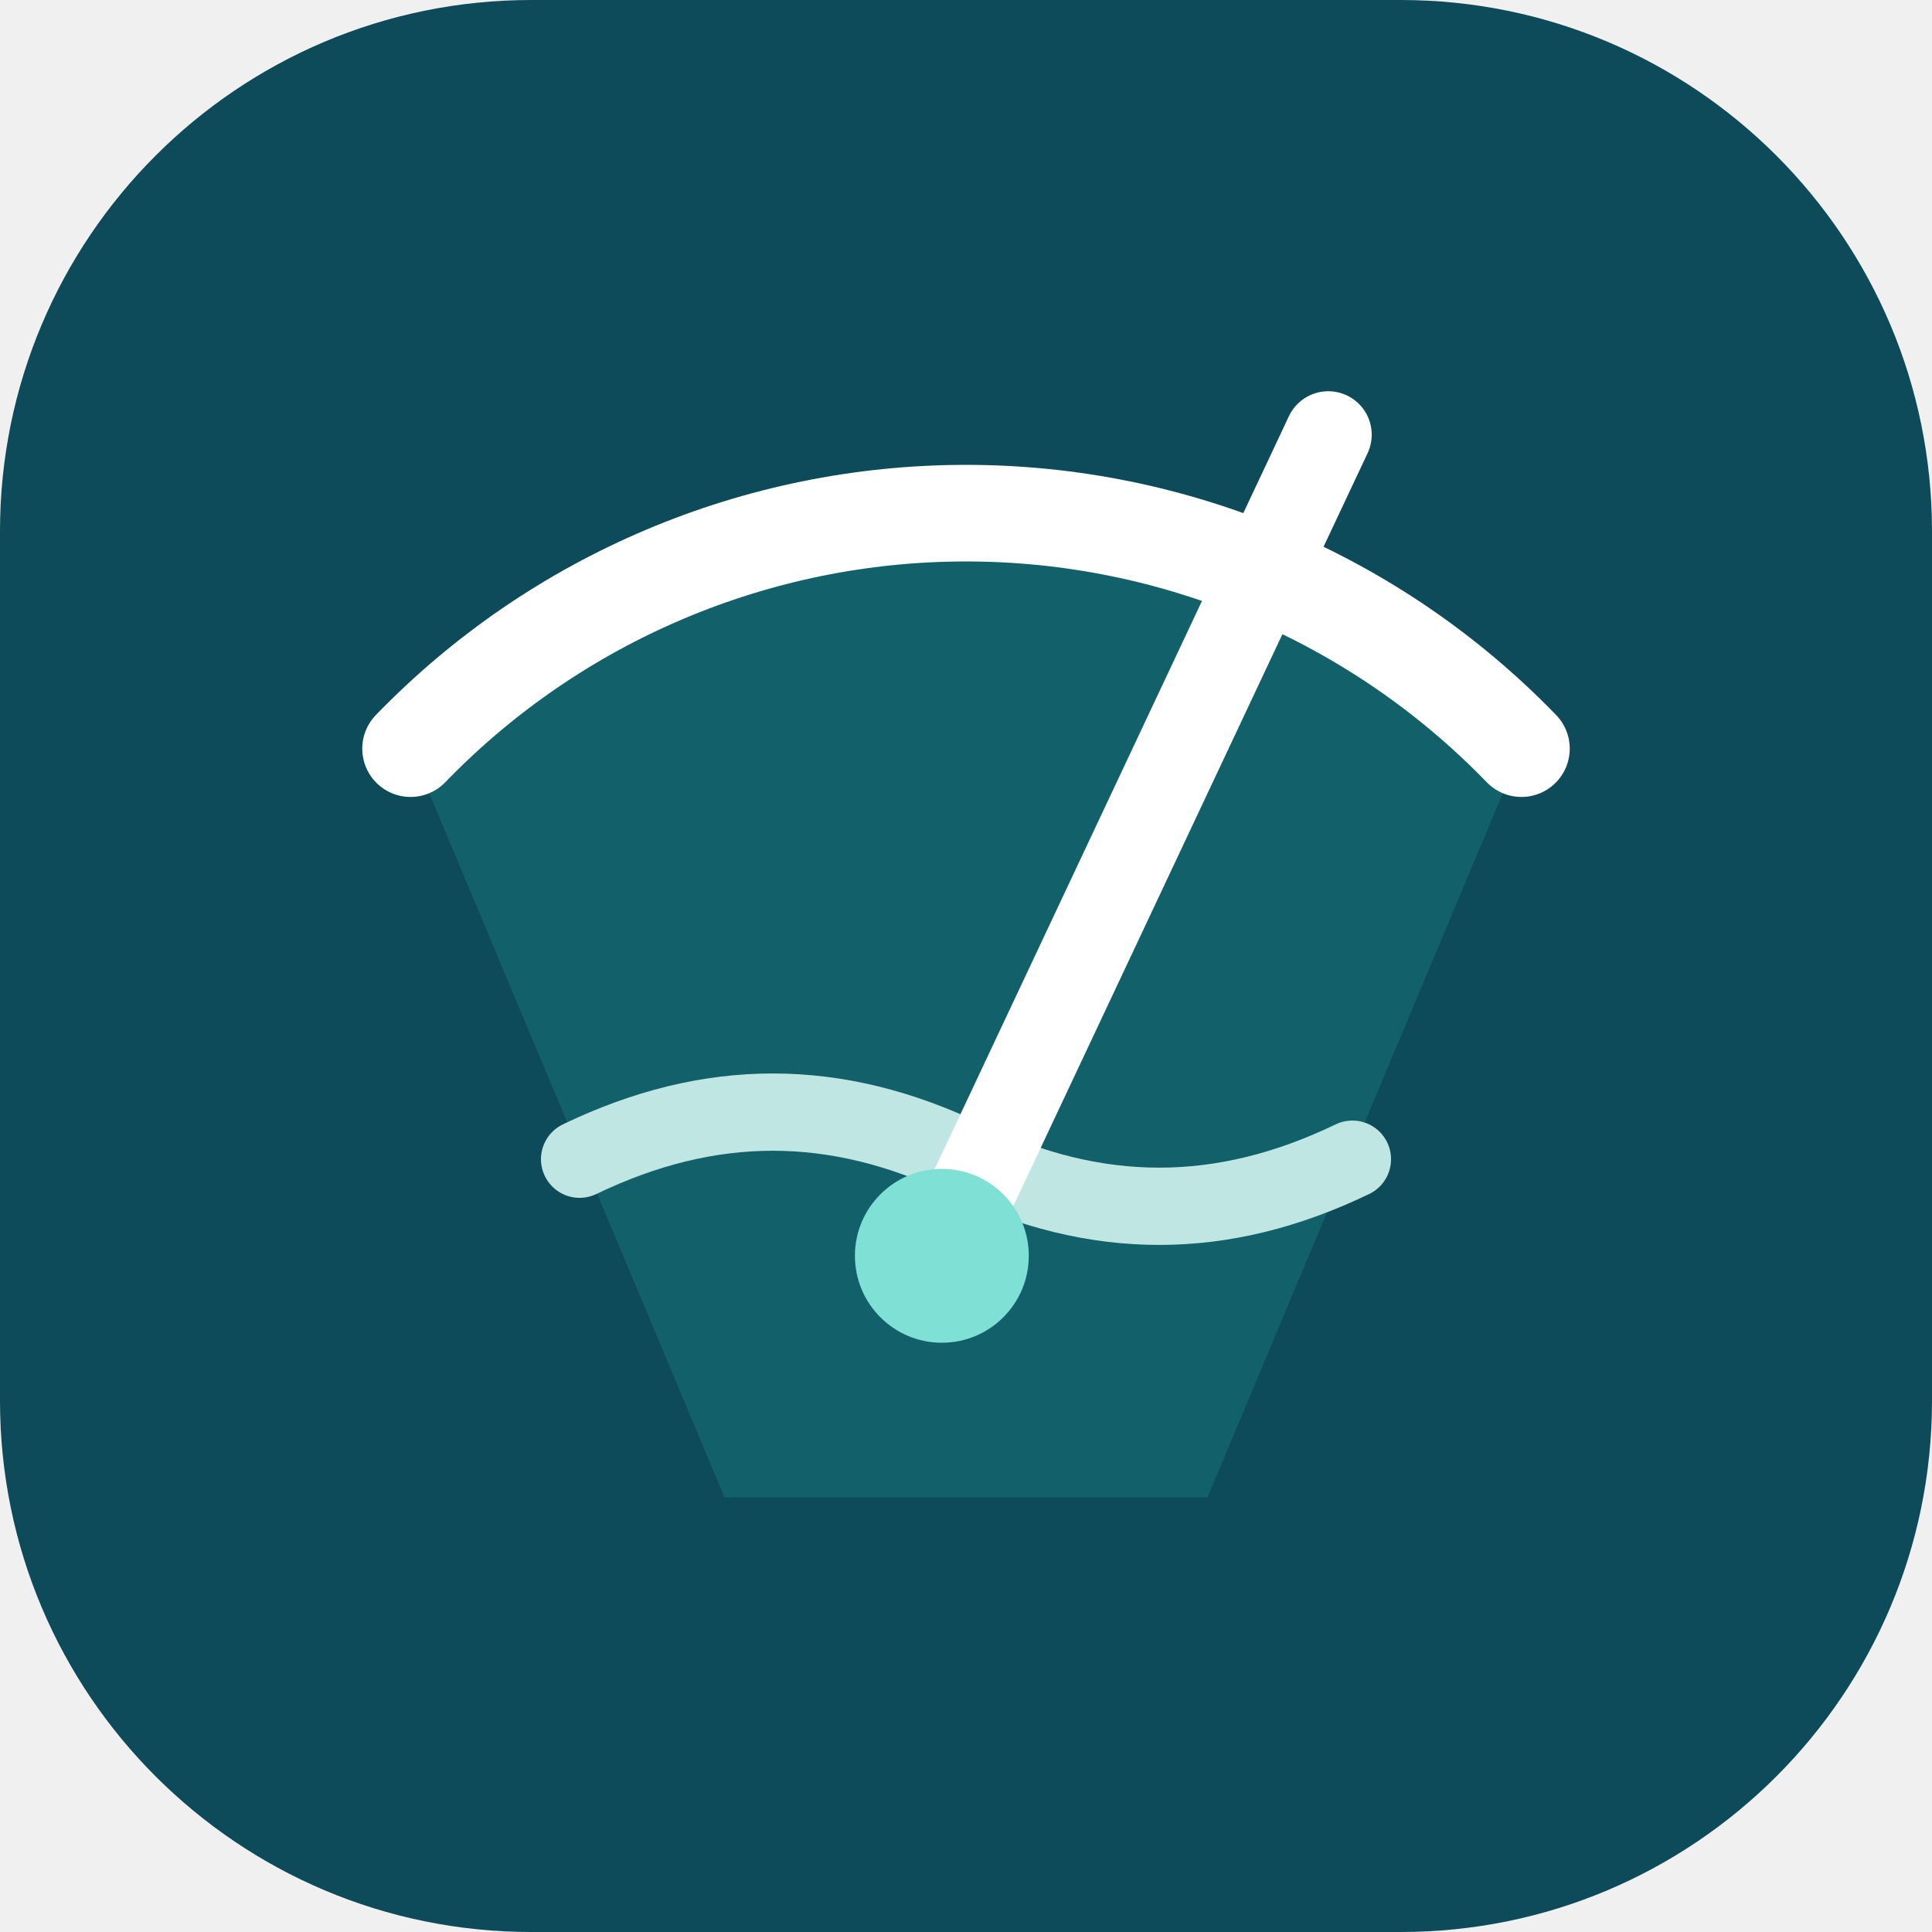
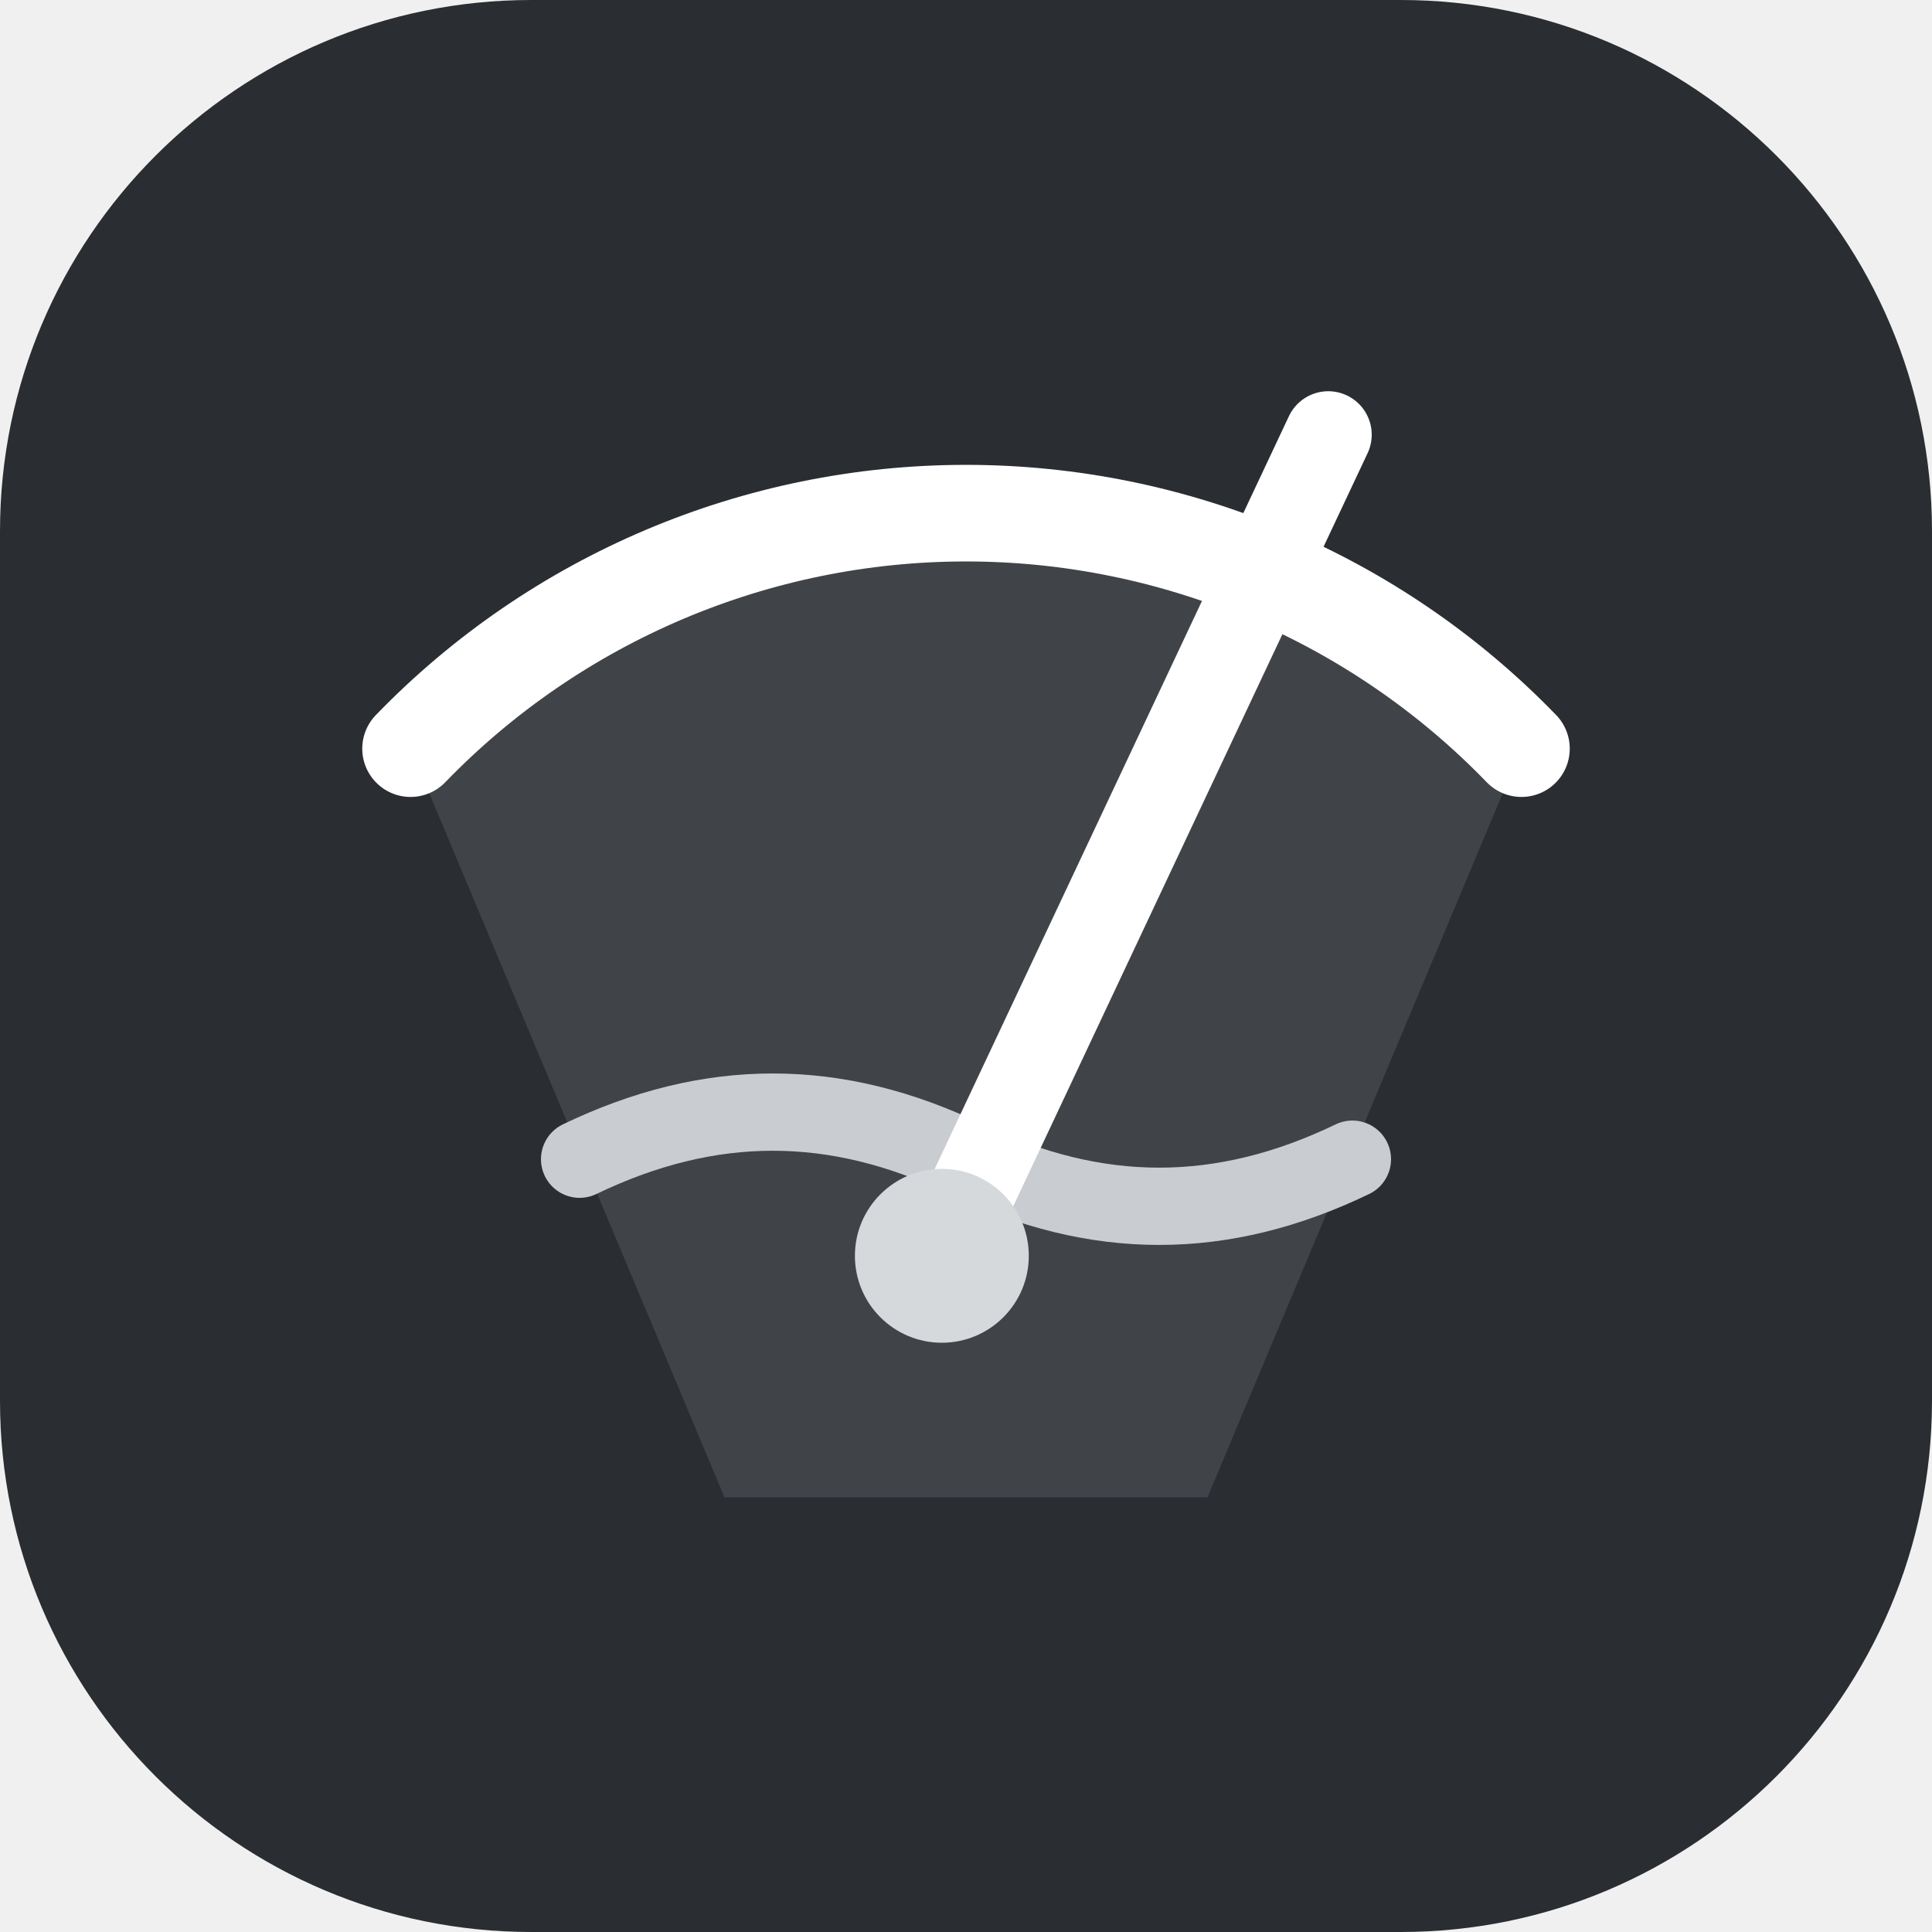
<svg xmlns="http://www.w3.org/2000/svg" viewBox="0 0 40 40">
-   <rect width="40" height="40" rx="11" fill="#0d4a5a" />
-   <path d="M8.5 15.5a16 16 0 0 1 23 0L25 31h-10z" fill="#1f9e93" opacity=".28" />
+   <rect width="40" height="40" rx="11" fill="#2a2d31" />
+   <path d="M8.5 15.5a16 16 0 0 1 23 0L25 31h-10z" fill="#7a8087" opacity=".28" />
  <path d="M8.5 15.5a16 16 0 0 1 23 0" fill="none" stroke="#fff" stroke-width="2" stroke-linecap="round" />
-   <path d="M12 24c2.7-1.3 5.3-1.3 8 0s5.3 1.3 8 0" fill="none" stroke="#bfe6e2" stroke-width="1.6" stroke-linecap="round" />
+   <path d="M12 24c2.7-1.3 5.3-1.3 8 0s5.3 1.3 8 0" fill="none" stroke="#c9ccd0" stroke-width="1.6" stroke-linecap="round" />
  <path d="m27.5 9-8 17" stroke="#fff" stroke-width="1.8" stroke-linecap="round" />
-   <circle cx="19.5" cy="26" r="1.8" fill="#7fe0d6" />
+   <circle cx="19.5" cy="26" r="1.8" fill="#d6d9dc" />
</svg>
